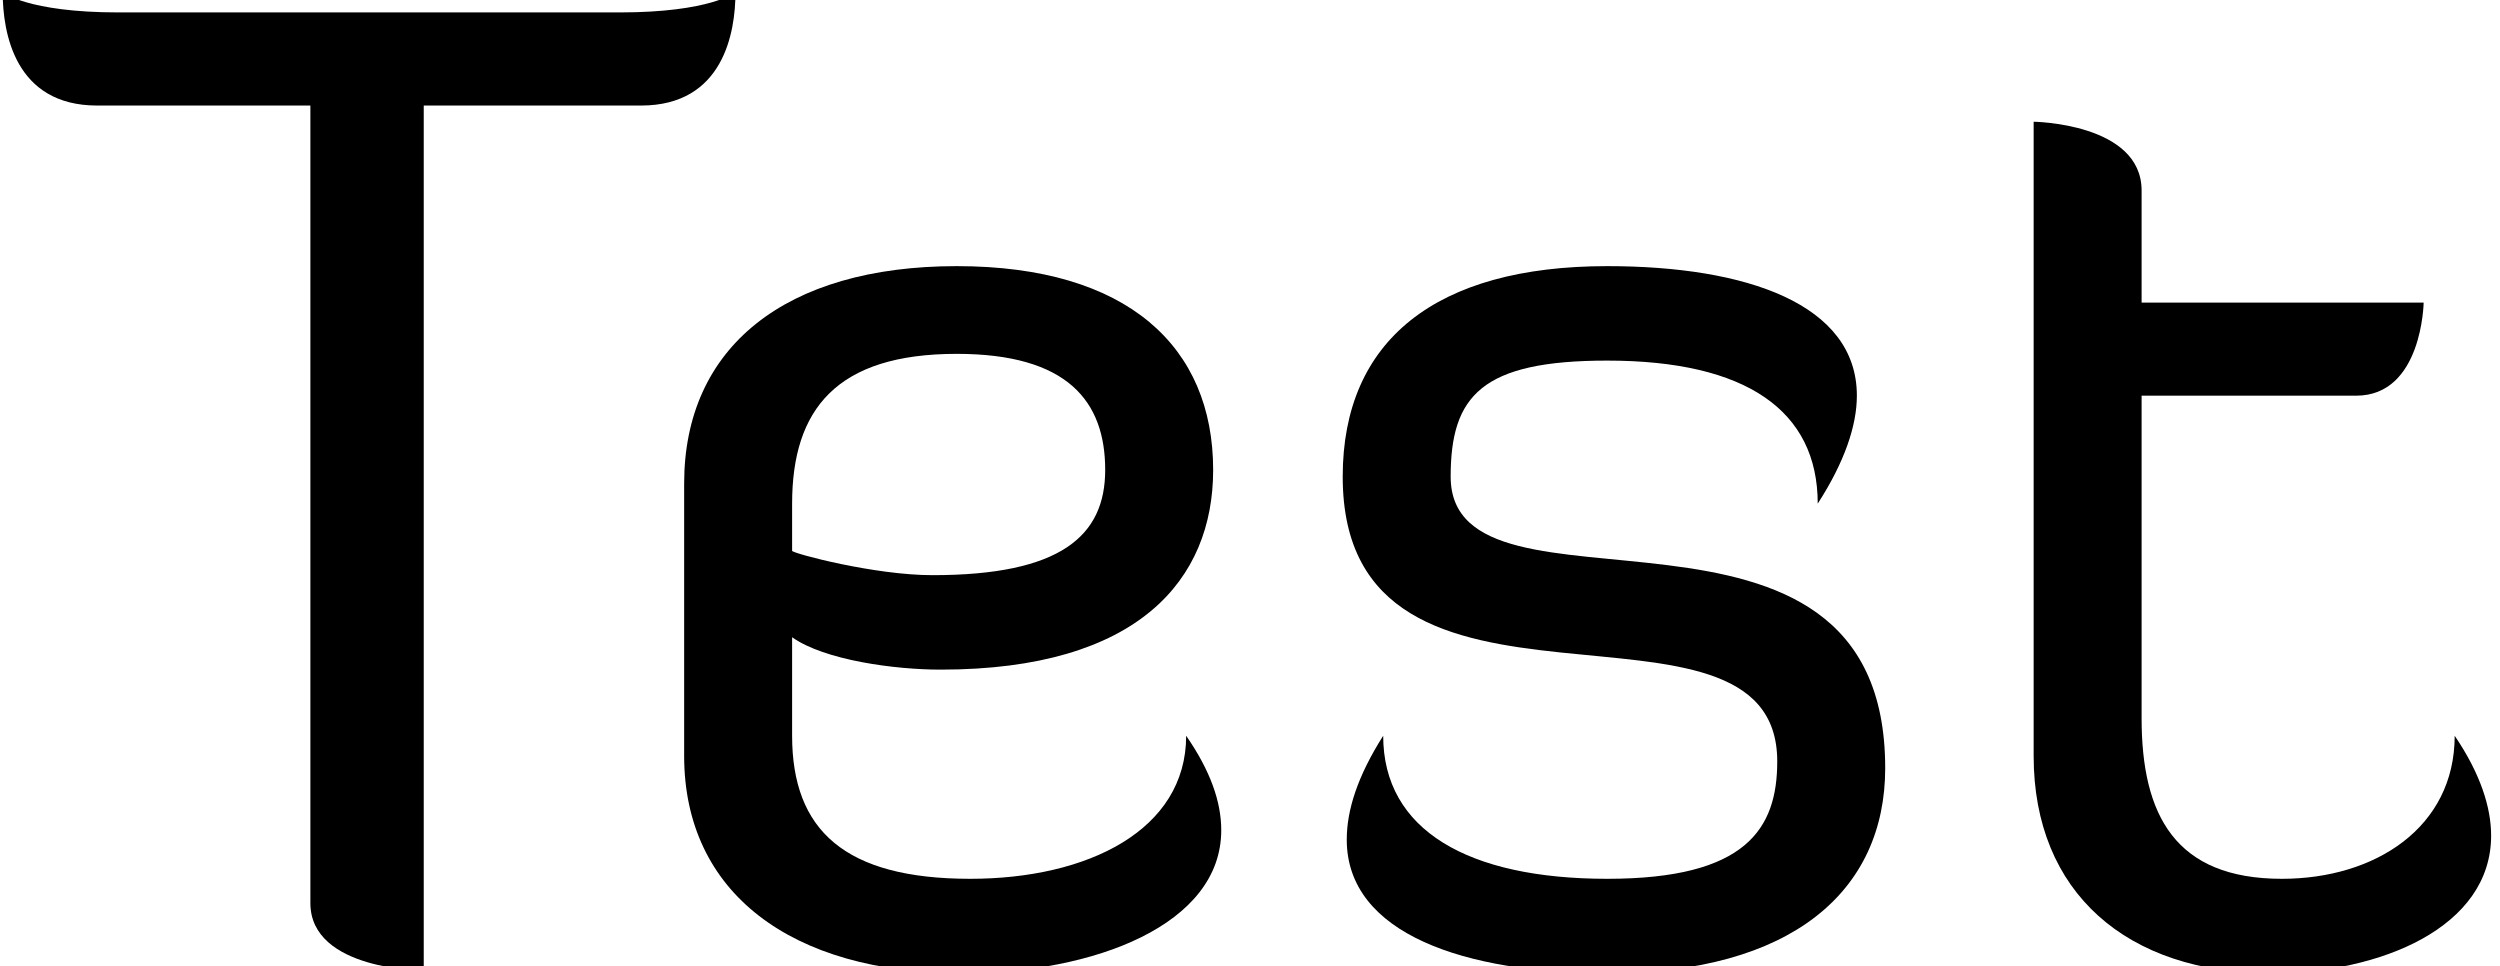
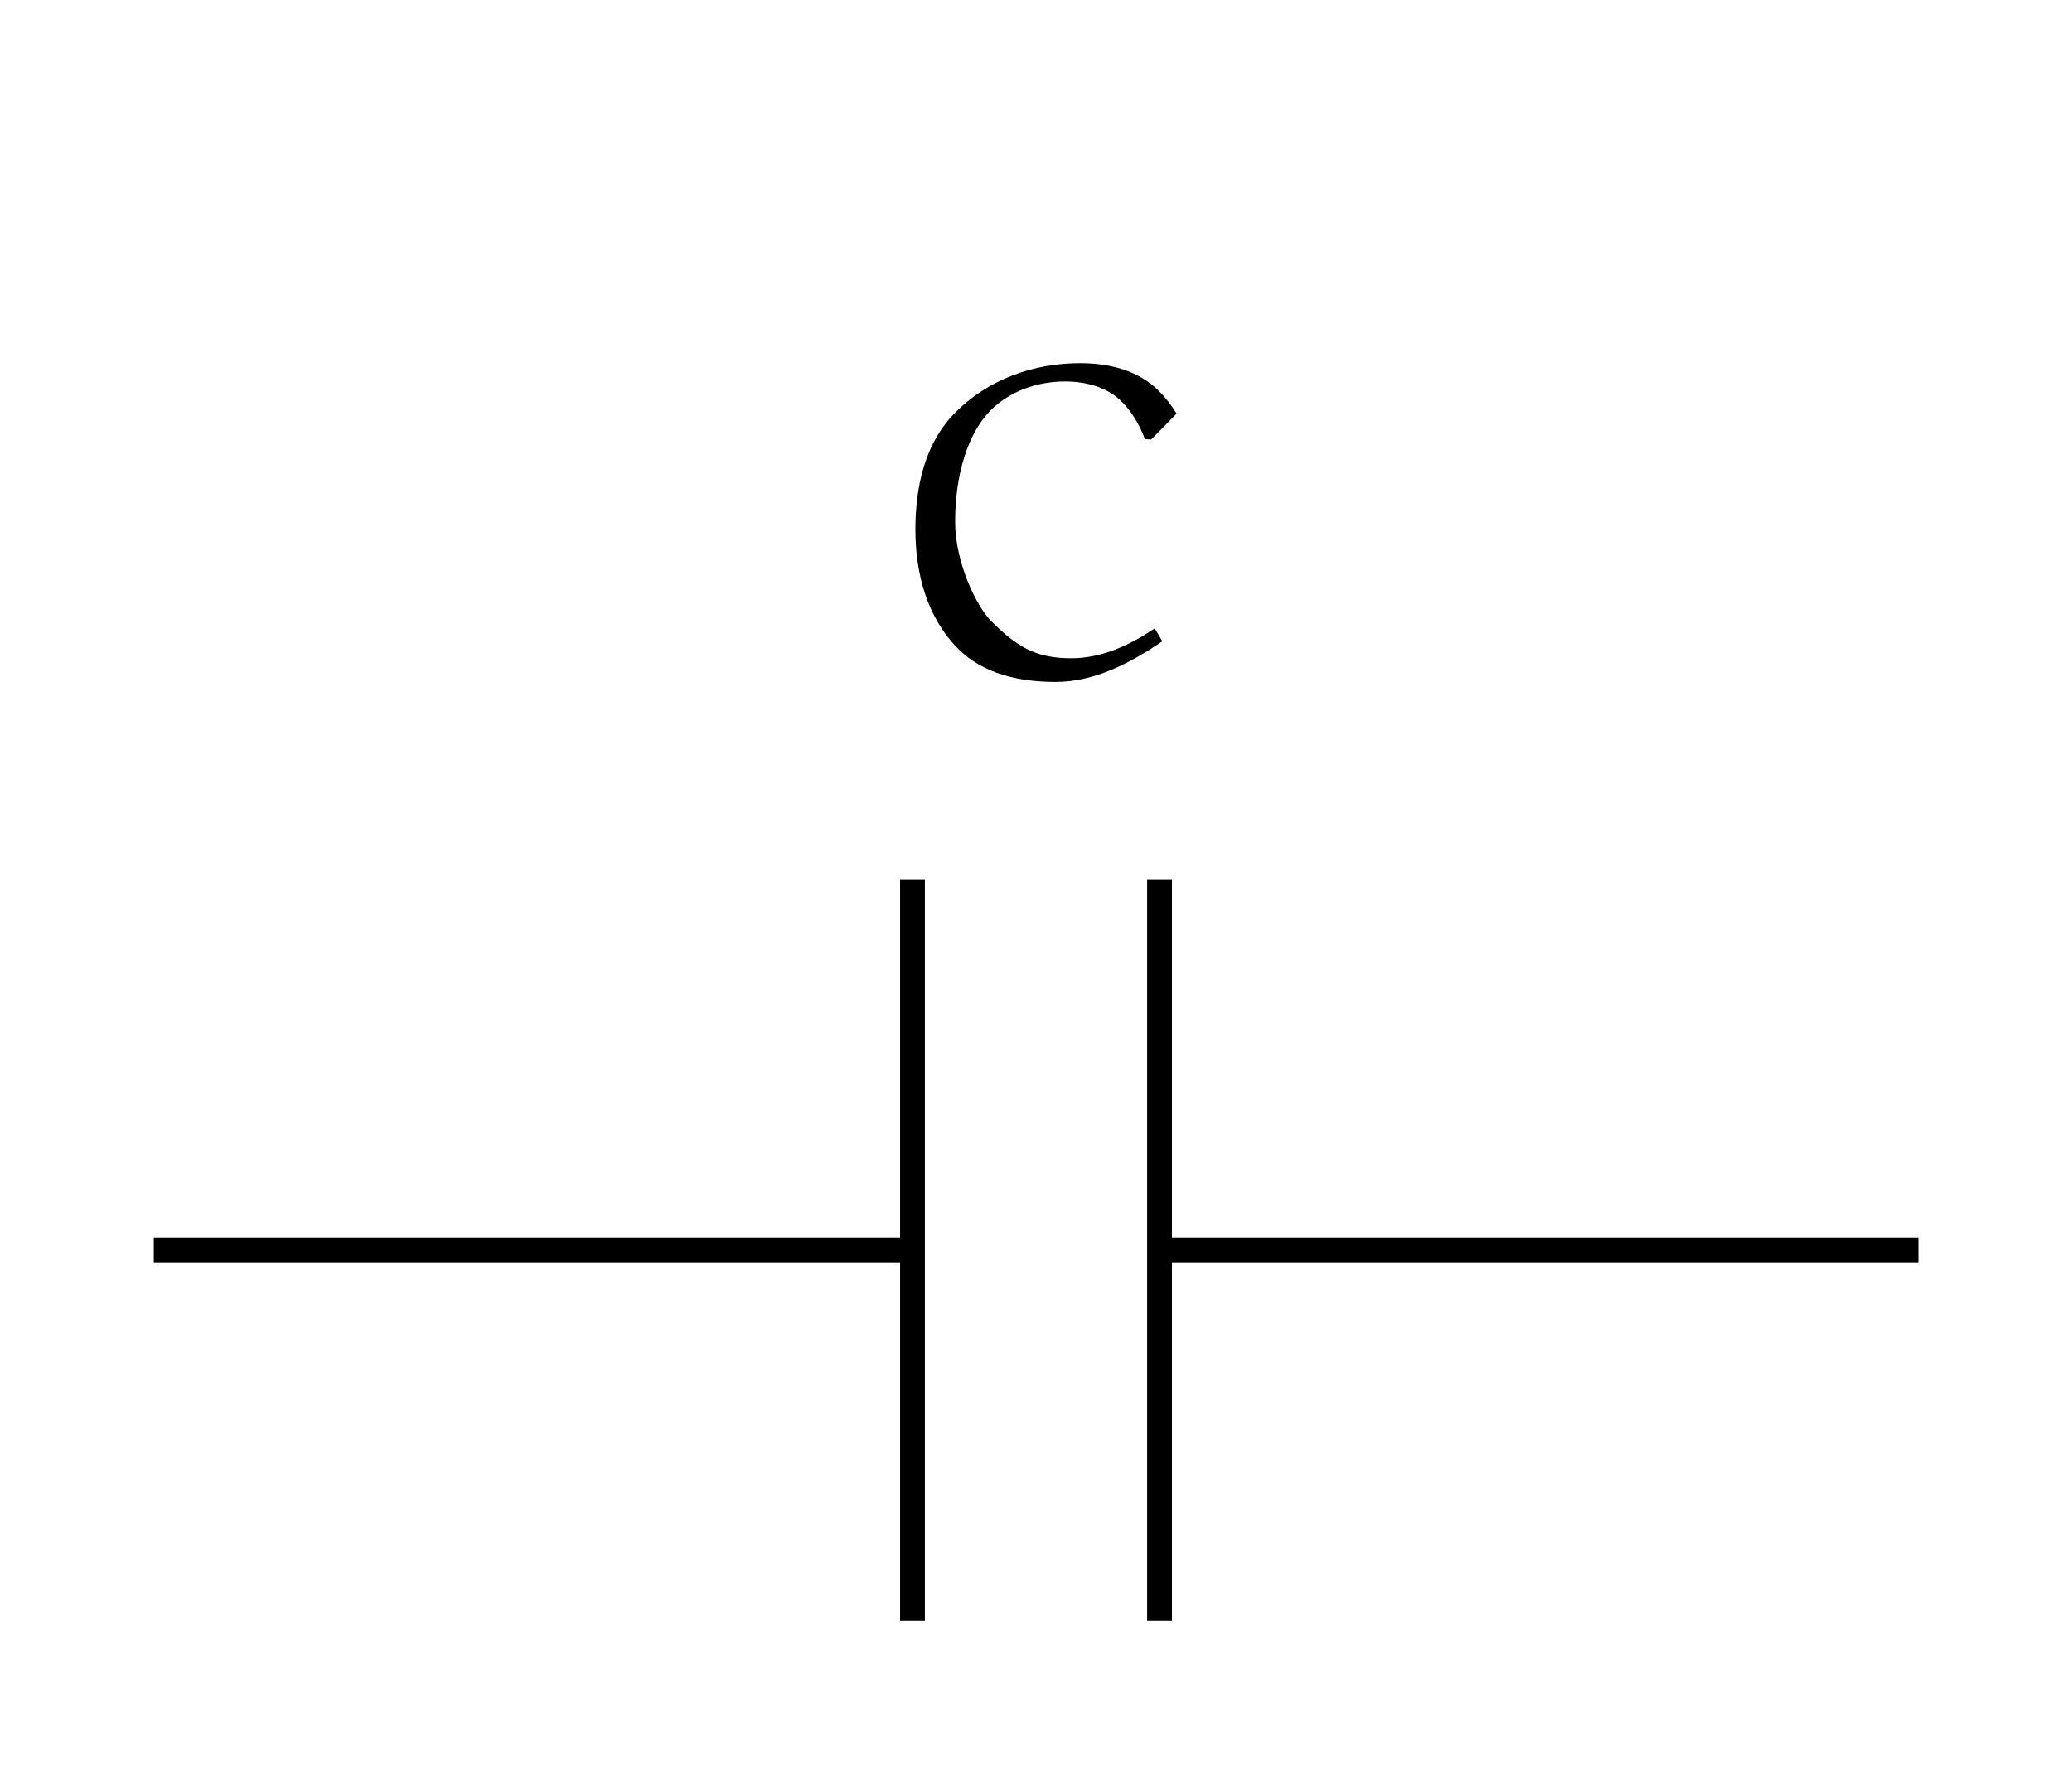
- <svg xmlns="http://www.w3.org/2000/svg" xmlns:xlink="http://www.w3.org/1999/xlink" version="1.1" width="26.577" height="10.261" viewBox="0 0 26.577 10.261">
+ <svg xmlns="http://www.w3.org/2000/svg" xmlns:xlink="http://www.w3.org/1999/xlink" version="1.1" width="99.863" height="85.535" viewBox="0 0 99.863 85.535">
  <defs>
-     <path id="font_1_1" d="M.475 .631C.536 .631 .545 .685 .545 .715 .545 .715 .527 .7 .459 .7H.088C.02 .7 .002 .715 .002 .715 .002 .685 .011 .631 .072 .631H.23V.04C.23-.01 .314-.01 .314-.01V.631H.475Z" />
-     <path id="font_1_2" d="M.432 .164C.432 .094 .359 .058 .272 .058 .179 .058 .14 .094 .14 .164V.237C.164 .22 .216 .213 .25 .213 .397 .213 .452 .28 .452 .361 .452 .452 .389 .512 .262 .512 .135 .512 .06 .452 .06 .351V.149C.06 .048 .139-.012 .266-.012 .364-.012 .458 .024 .458 .094 .458 .115 .45 .138 .432 .164M.14 .336C.14 .406 .173 .447 .262 .447 .344 .447 .372 .412 .372 .361 .372 .312 .339 .283 .244 .283 .201 .283 .141 .299 .14 .301V.336Z" />
-     <path id="font_1_3" d="M.04 .356C.04 .146 .362 .289 .362 .145 .362 .095 .339 .058 .236 .058 .133 .058 .07 .094 .07 .164 .051 .134 .043 .109 .043 .087 .043 .017 .131-.012 .236-.012 .373-.012 .442 .049 .442 .14 .442 .372 .12 .237 .12 .356 .12 .416 .143 .442 .236 .442 .339 .442 .392 .405 .392 .336 .412 .367 .421 .394 .421 .416 .421 .484 .339 .512 .236 .512 .109 .512 .04 .457 .04 .356Z" />
-     <path id="font_1_4" d="M.07 .149C.07 .048 .139-.012 .246-.012 .327-.012 .409 .022 .409 .09 .409 .111 .401 .136 .382 .164 .382 .096 .323 .058 .254 .058 .175 .058 .15 .105 .15 .177V.416H.309C.358 .416 .359 .485 .359 .485H.15V.568C.15 .618 .07 .619 .07 .619V.149Z" />
+     <path id="font_1_2" d="M.087 .326C.087 .228 .113 .129 .183 .059 .24 .002 .322-.015 .401-.015 .488-.015 .568 .027 .64 .076L.623 .105C.567 .067 .504 .038 .436 .038 .354 .038 .312 .066 .257 .121 .224 .154 .176 .252 .176 .344 .176 .393 .182 .443 .197 .49 .209 .528 .227 .564 .255 .593 .299 .637 .361 .658 .422 .658 .468 .658 .516 .646 .549 .613 .572 .59 .589 .561 .601 .529L.615 .528 .672 .586C.661 .604 .648 .621 .633 .636 .587 .683 .521 .699 .456 .699 .352 .699 .251 .663 .178 .59 .108 .521 .087 .422 .087 .326Z" />
  </defs>
-   <use data-text="T" xlink:href="#font_1_1" transform="matrix(14.3462,0,0,-14.3462,0,10.17449)" />
-   <use data-text="e" xlink:href="#font_1_2" transform="matrix(14.3462,0,0,-14.3462,6.412322,10.17449)" />
-   <use data-text="s" xlink:href="#font_1_3" transform="matrix(14.3462,0,0,-14.3462,13.70019,10.17449)" />
-   <use data-text="t" xlink:href="#font_1_4" transform="matrix(14.3462,0,0,-14.3462,20.61506,10.17449)" />
+   <path transform="matrix(1.5,0,0,-1.5,7.41204,60.26475)" stroke-width=".797" stroke-linecap="butt" stroke-miterlimit="10" stroke-linejoin="miter" fill="none" stroke="#000000" d="M0 0H24.378M32.315 0H56.694" />
+   <path transform="matrix(1.5,0,0,-1.5,7.41204,60.26475)" stroke-width=".797" stroke-linecap="butt" stroke-miterlimit="10" stroke-linejoin="miter" fill="none" stroke="#000000" d="M24.378 11.906V-11.906M32.315 11.906V-11.906" />
+   <use data-text="C" xlink:href="#font_1_2" transform="matrix(21.5193,0,0,-21.5193,42.24703,32.54834)" />
</svg>
